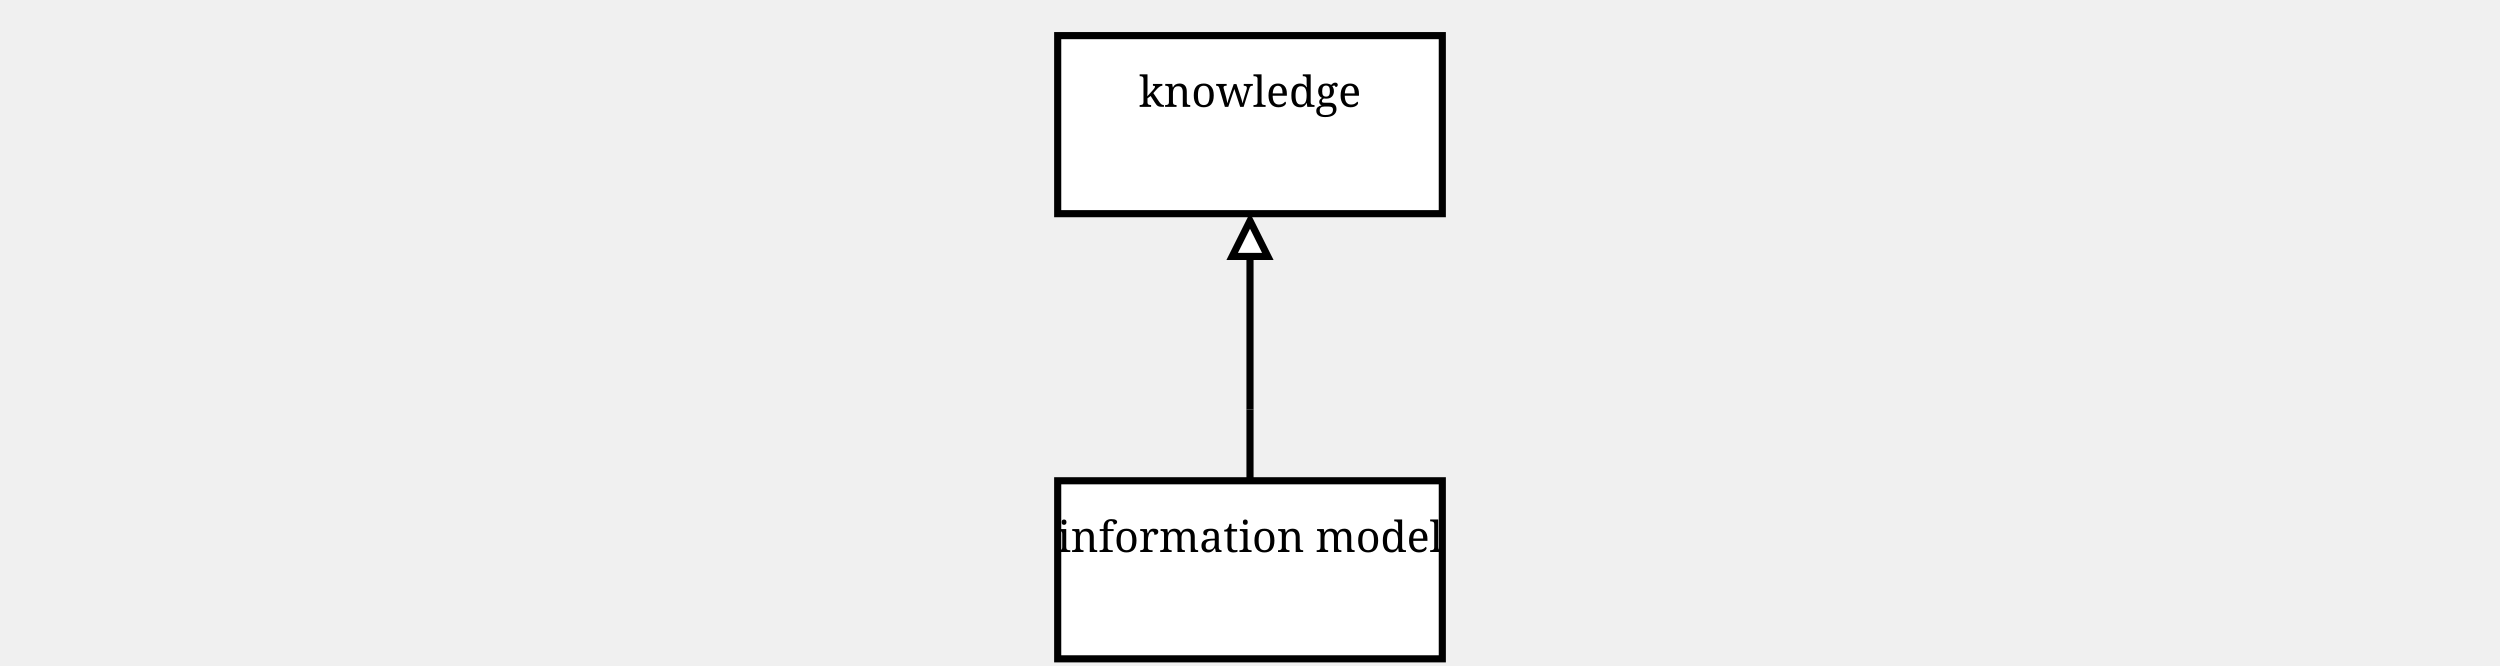
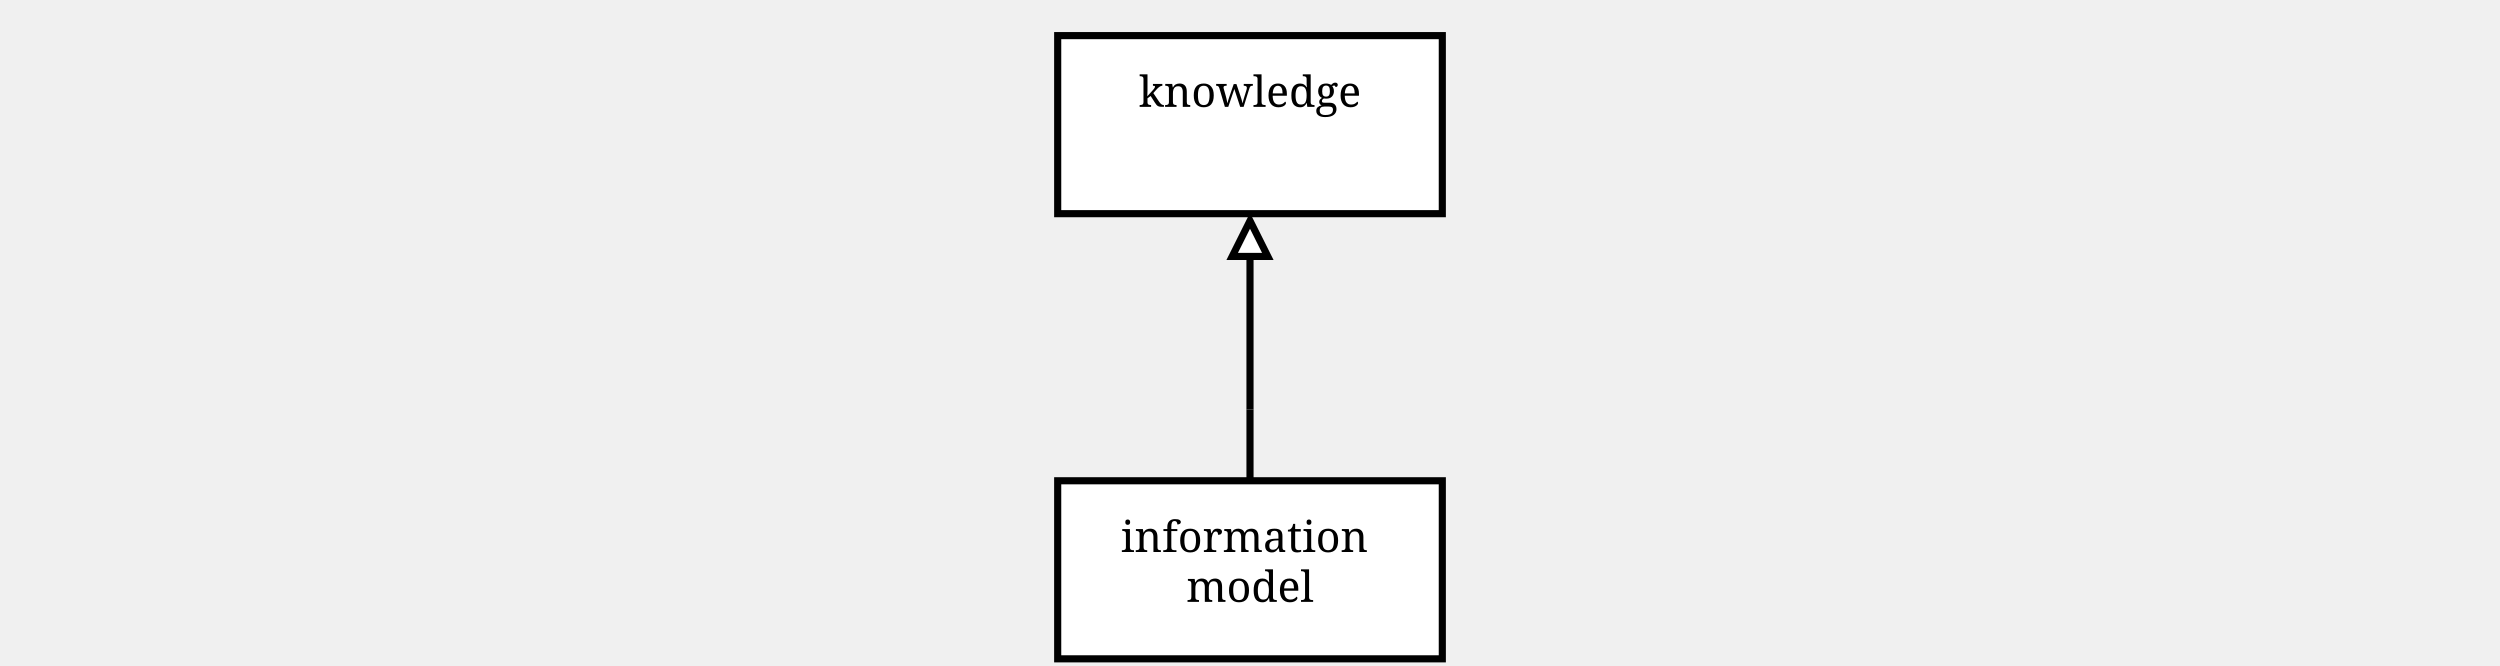
<svg xmlns="http://www.w3.org/2000/svg" xmlns:xlink="http://www.w3.org/1999/xlink" version="1.1" viewBox="0 0 702 187" aria-labelledby="title desc" role="img">
  <g>
    <a xlink:href="knowledge.svg" role="link">
      <rect x="297" y="10" width="108" height="50" fill="white" stroke="black" stroke-width="2" />
      <text x="351" y="30" text-anchor="middle" font-family="Cambria" font-size="12" fill="black">
        <tspan x="351" y="30" text-anchor="middle">knowledge</tspan>
      </text>
    </a>
  </g>
  <line x1="351" y1="135" x2="351" y2="115" stroke="black" stroke-width="2" />
  <line x1="351" y1="62" x2="351" y2="115" stroke="black" stroke-width="2" />
  <line x1="351" y1="115" x2="351" y2="115" stroke="black" stroke-width="2" />
  <polygon points="351,62 346,72 356,72" fill="white" stroke="black" stroke-width="2" />
  <g>
    <a xlink:href="information model.svg" role="link">
      <rect x="297" y="135" width="108" height="50" fill="white" stroke="black" stroke-width="2" />
      <text x="351" y="155" text-anchor="middle" font-family="Cambria" font-size="12" fill="black">
-         <tspan x="351" y="155" text-anchor="middle">information model</tspan>
+         <tspan x="351" y="155" text-anchor="middle">information</tspan>
+         <tspan x="351" y="169" text-anchor="middle">model</tspan>
      </text>
    </a>
  </g>
</svg>
